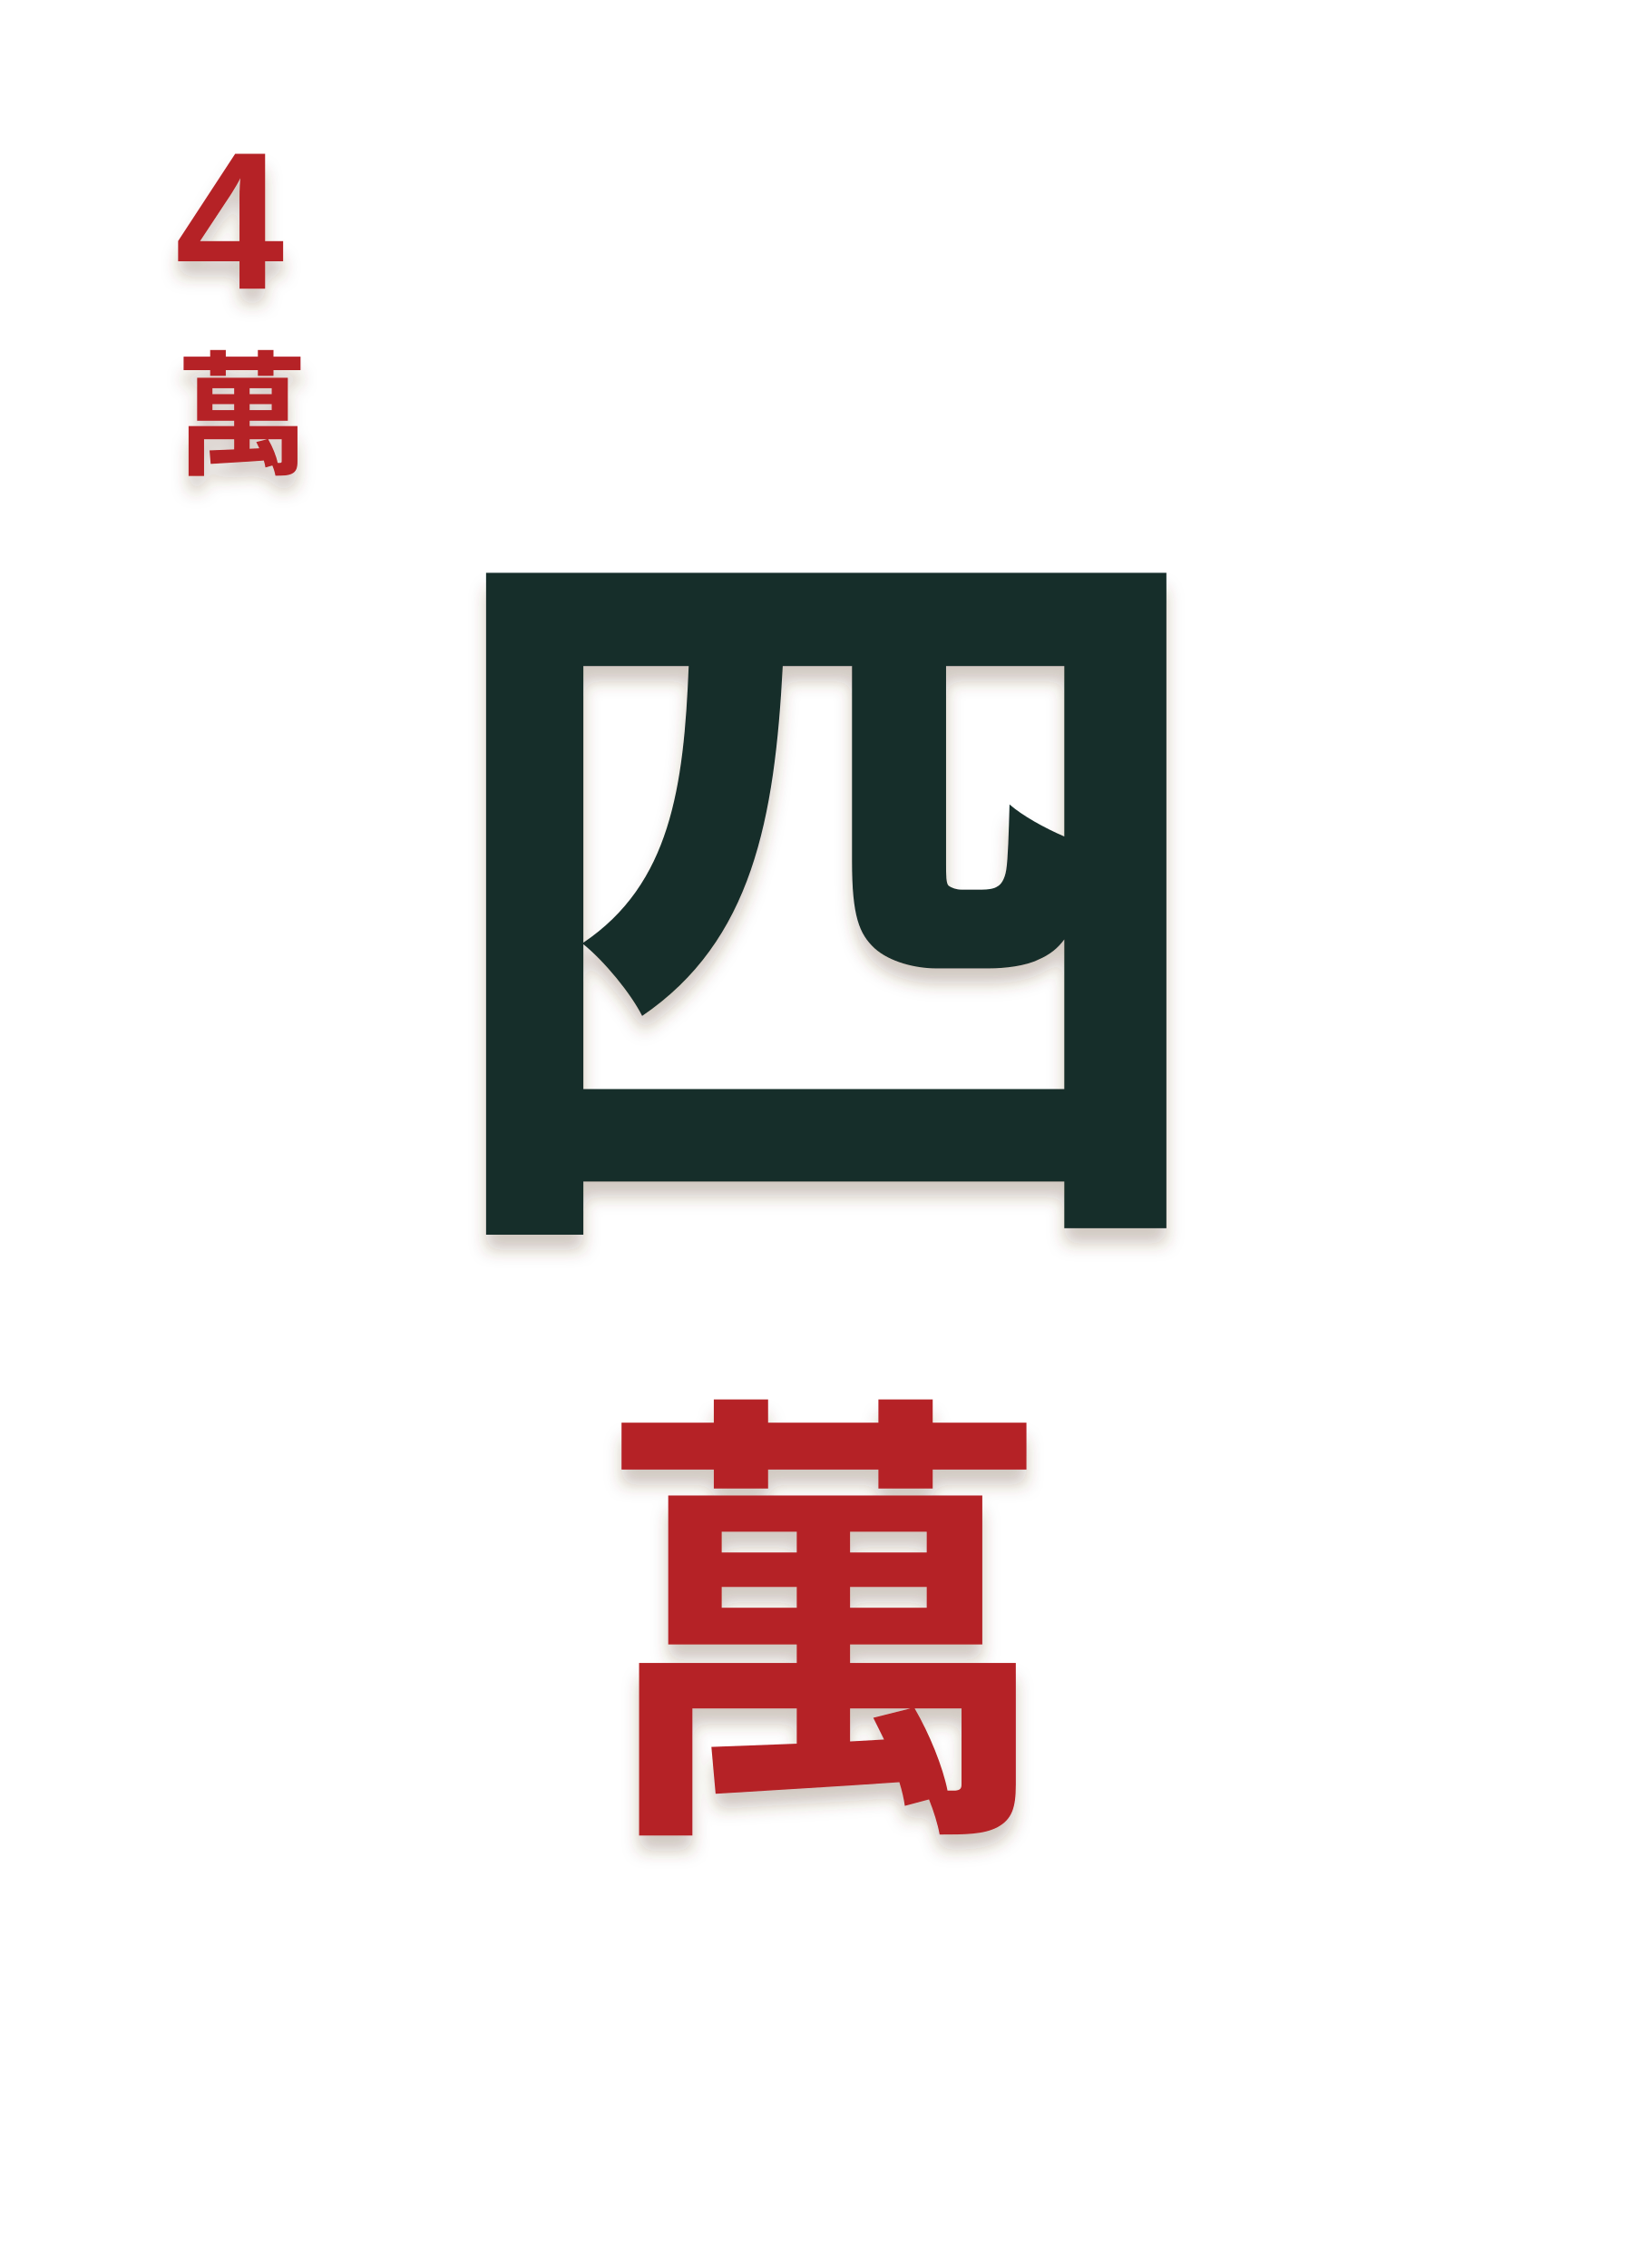
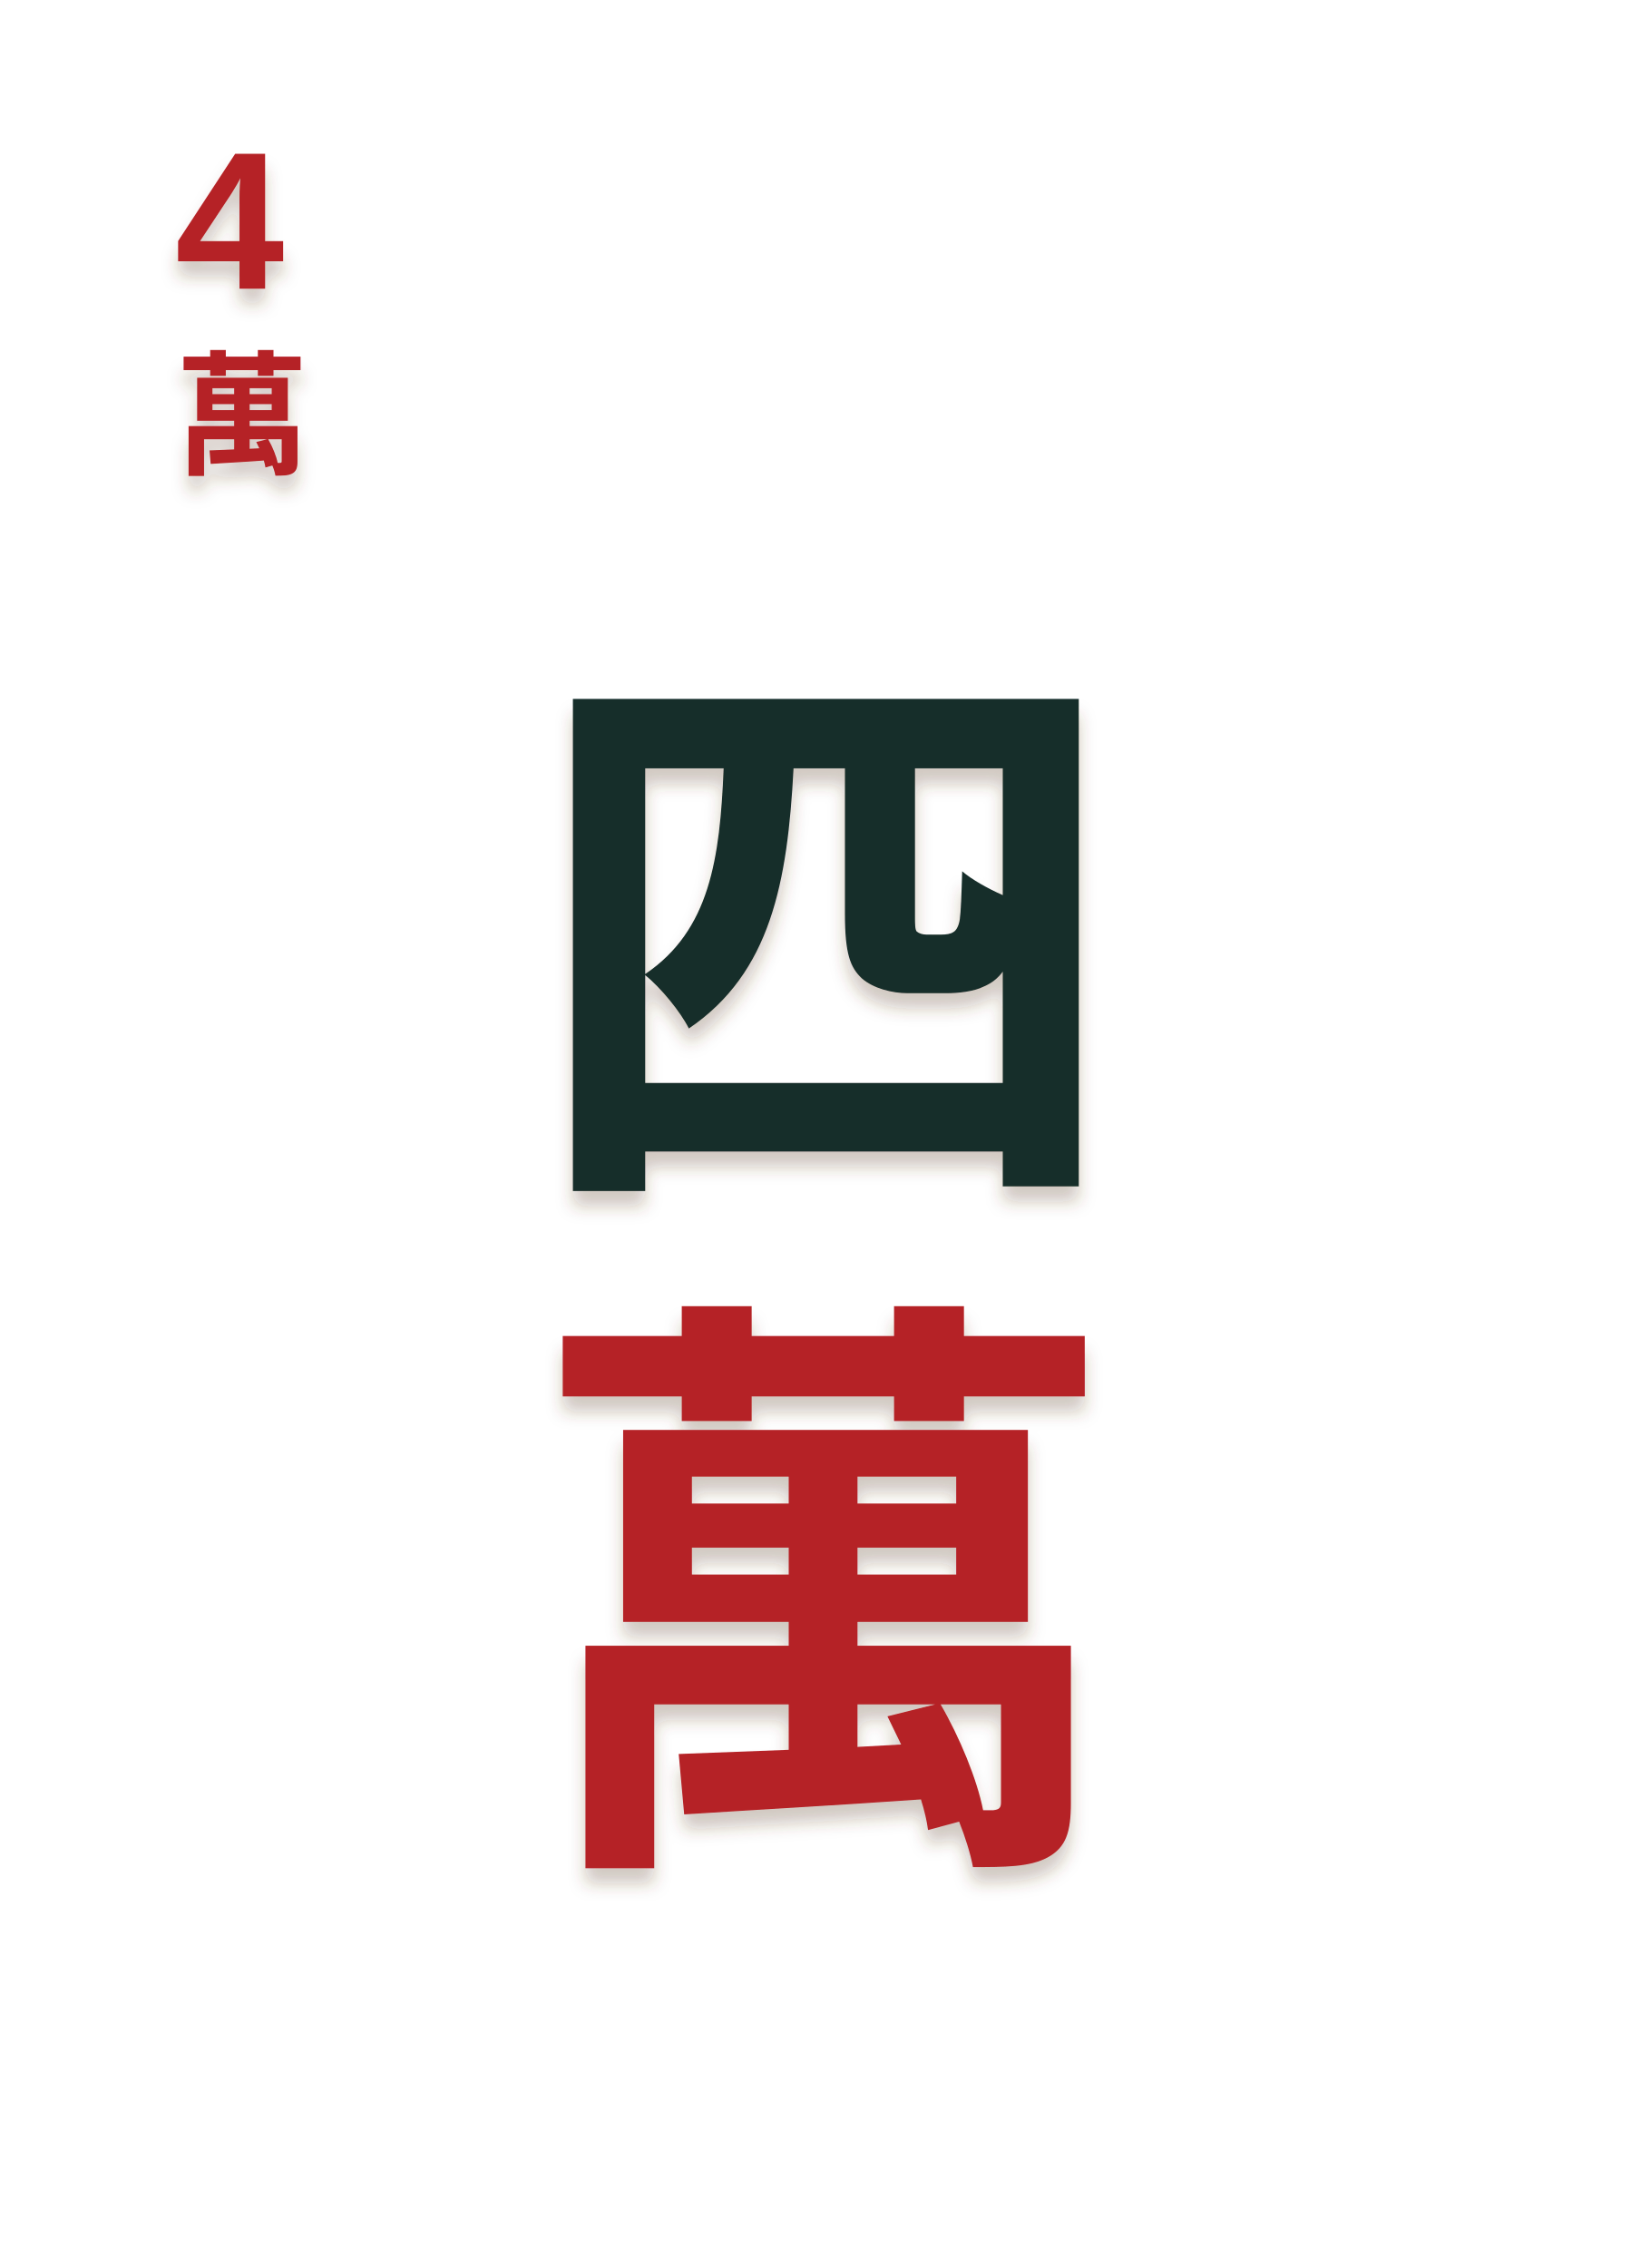
<svg xmlns="http://www.w3.org/2000/svg" viewBox="0 0 160 220">
  <defs>
    <filter id="soft">
      <feDropShadow dx="0" dy="1.5" stdDeviation=".8" flood-color="#5b3b1c" flood-opacity=".28" />
    </filter>
  </defs>
  <g filter="url(#soft)">
    <g font-family="Arial,Noto Sans TC,sans-serif" font-weight="800" fill="#b52227">
      <text x="17" y="28" font-size="19">4</text>
      <text x="17" y="45" font-size="13">萬</text>
    </g>
-     <text x="80" y="115" text-anchor="middle" font-family="Noto Serif TC,Songti TC,serif" font-size="78" font-weight="900" fill="#172d29">四</text>
-     <text x="80" y="174" text-anchor="middle" font-family="Noto Serif TC,Songti TC,serif" font-size="45" font-weight="900" fill="#b52227">萬</text>
+     <text x="80" y="112" text-anchor="middle" font-family="Noto Serif TC,Songti TC,serif" font-size="58" font-weight="900" fill="#172d29">四</text>
+     <text x="80" y="176" text-anchor="middle" font-family="Noto Serif TC,Songti TC,serif" font-size="58" font-weight="900" fill="#b52227">萬</text>
  </g>
</svg>
